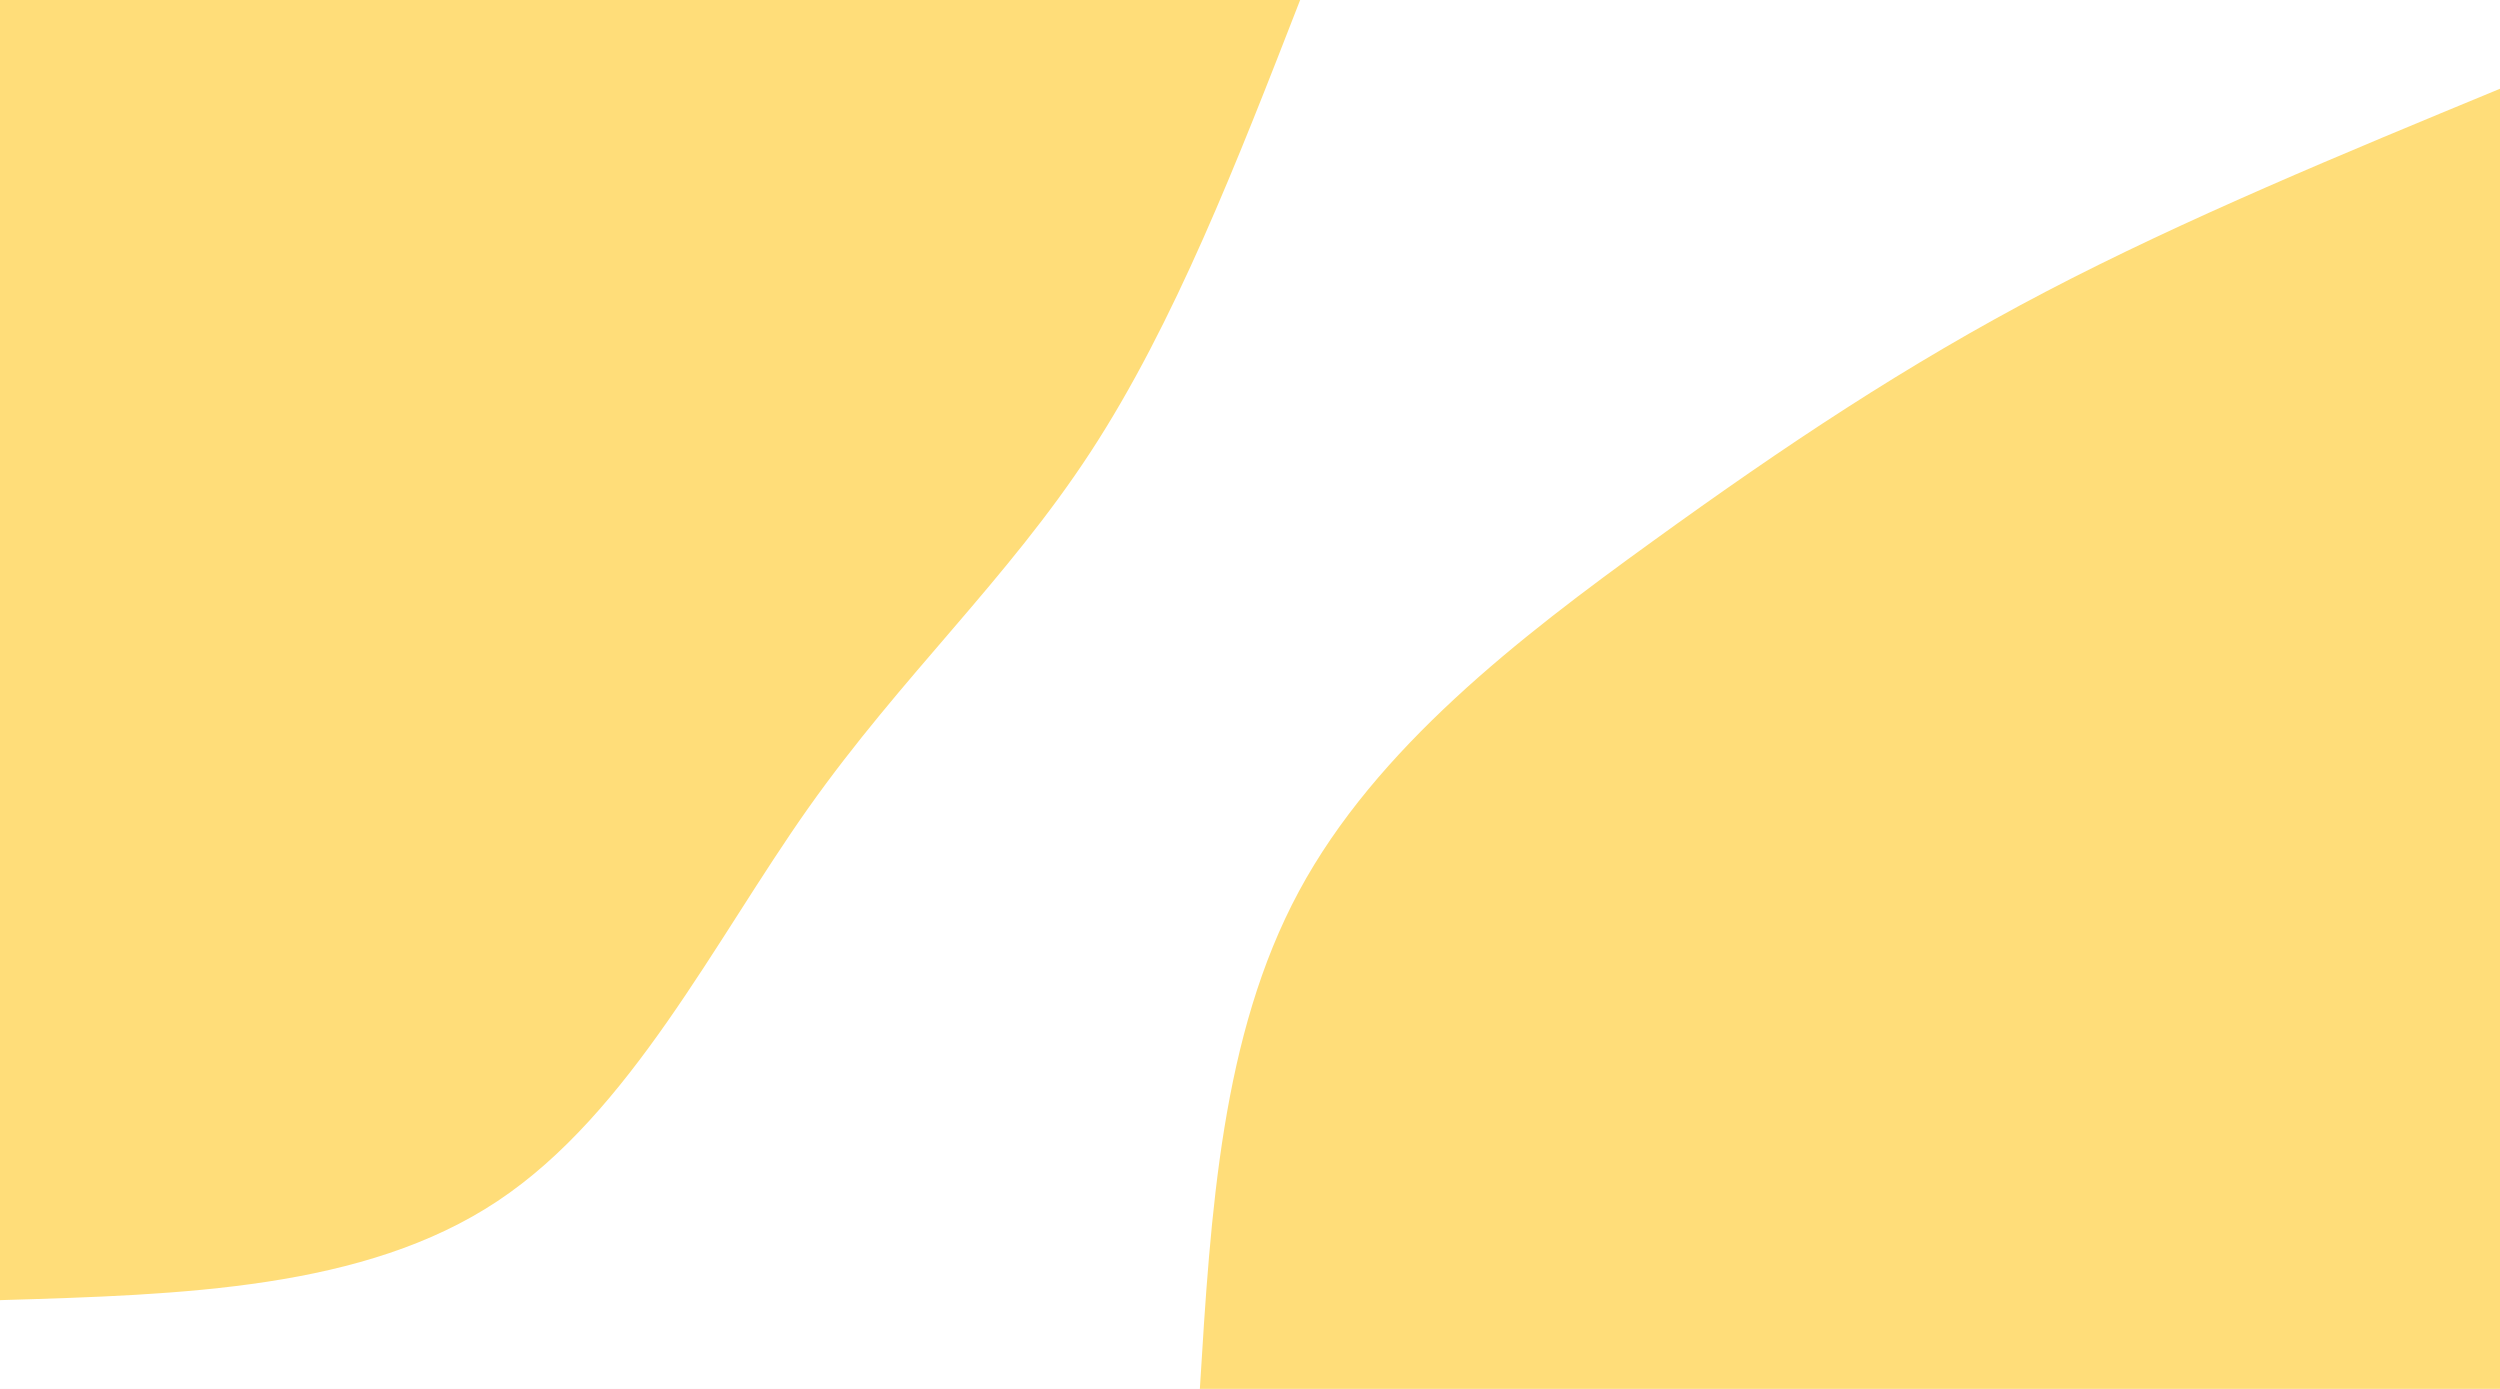
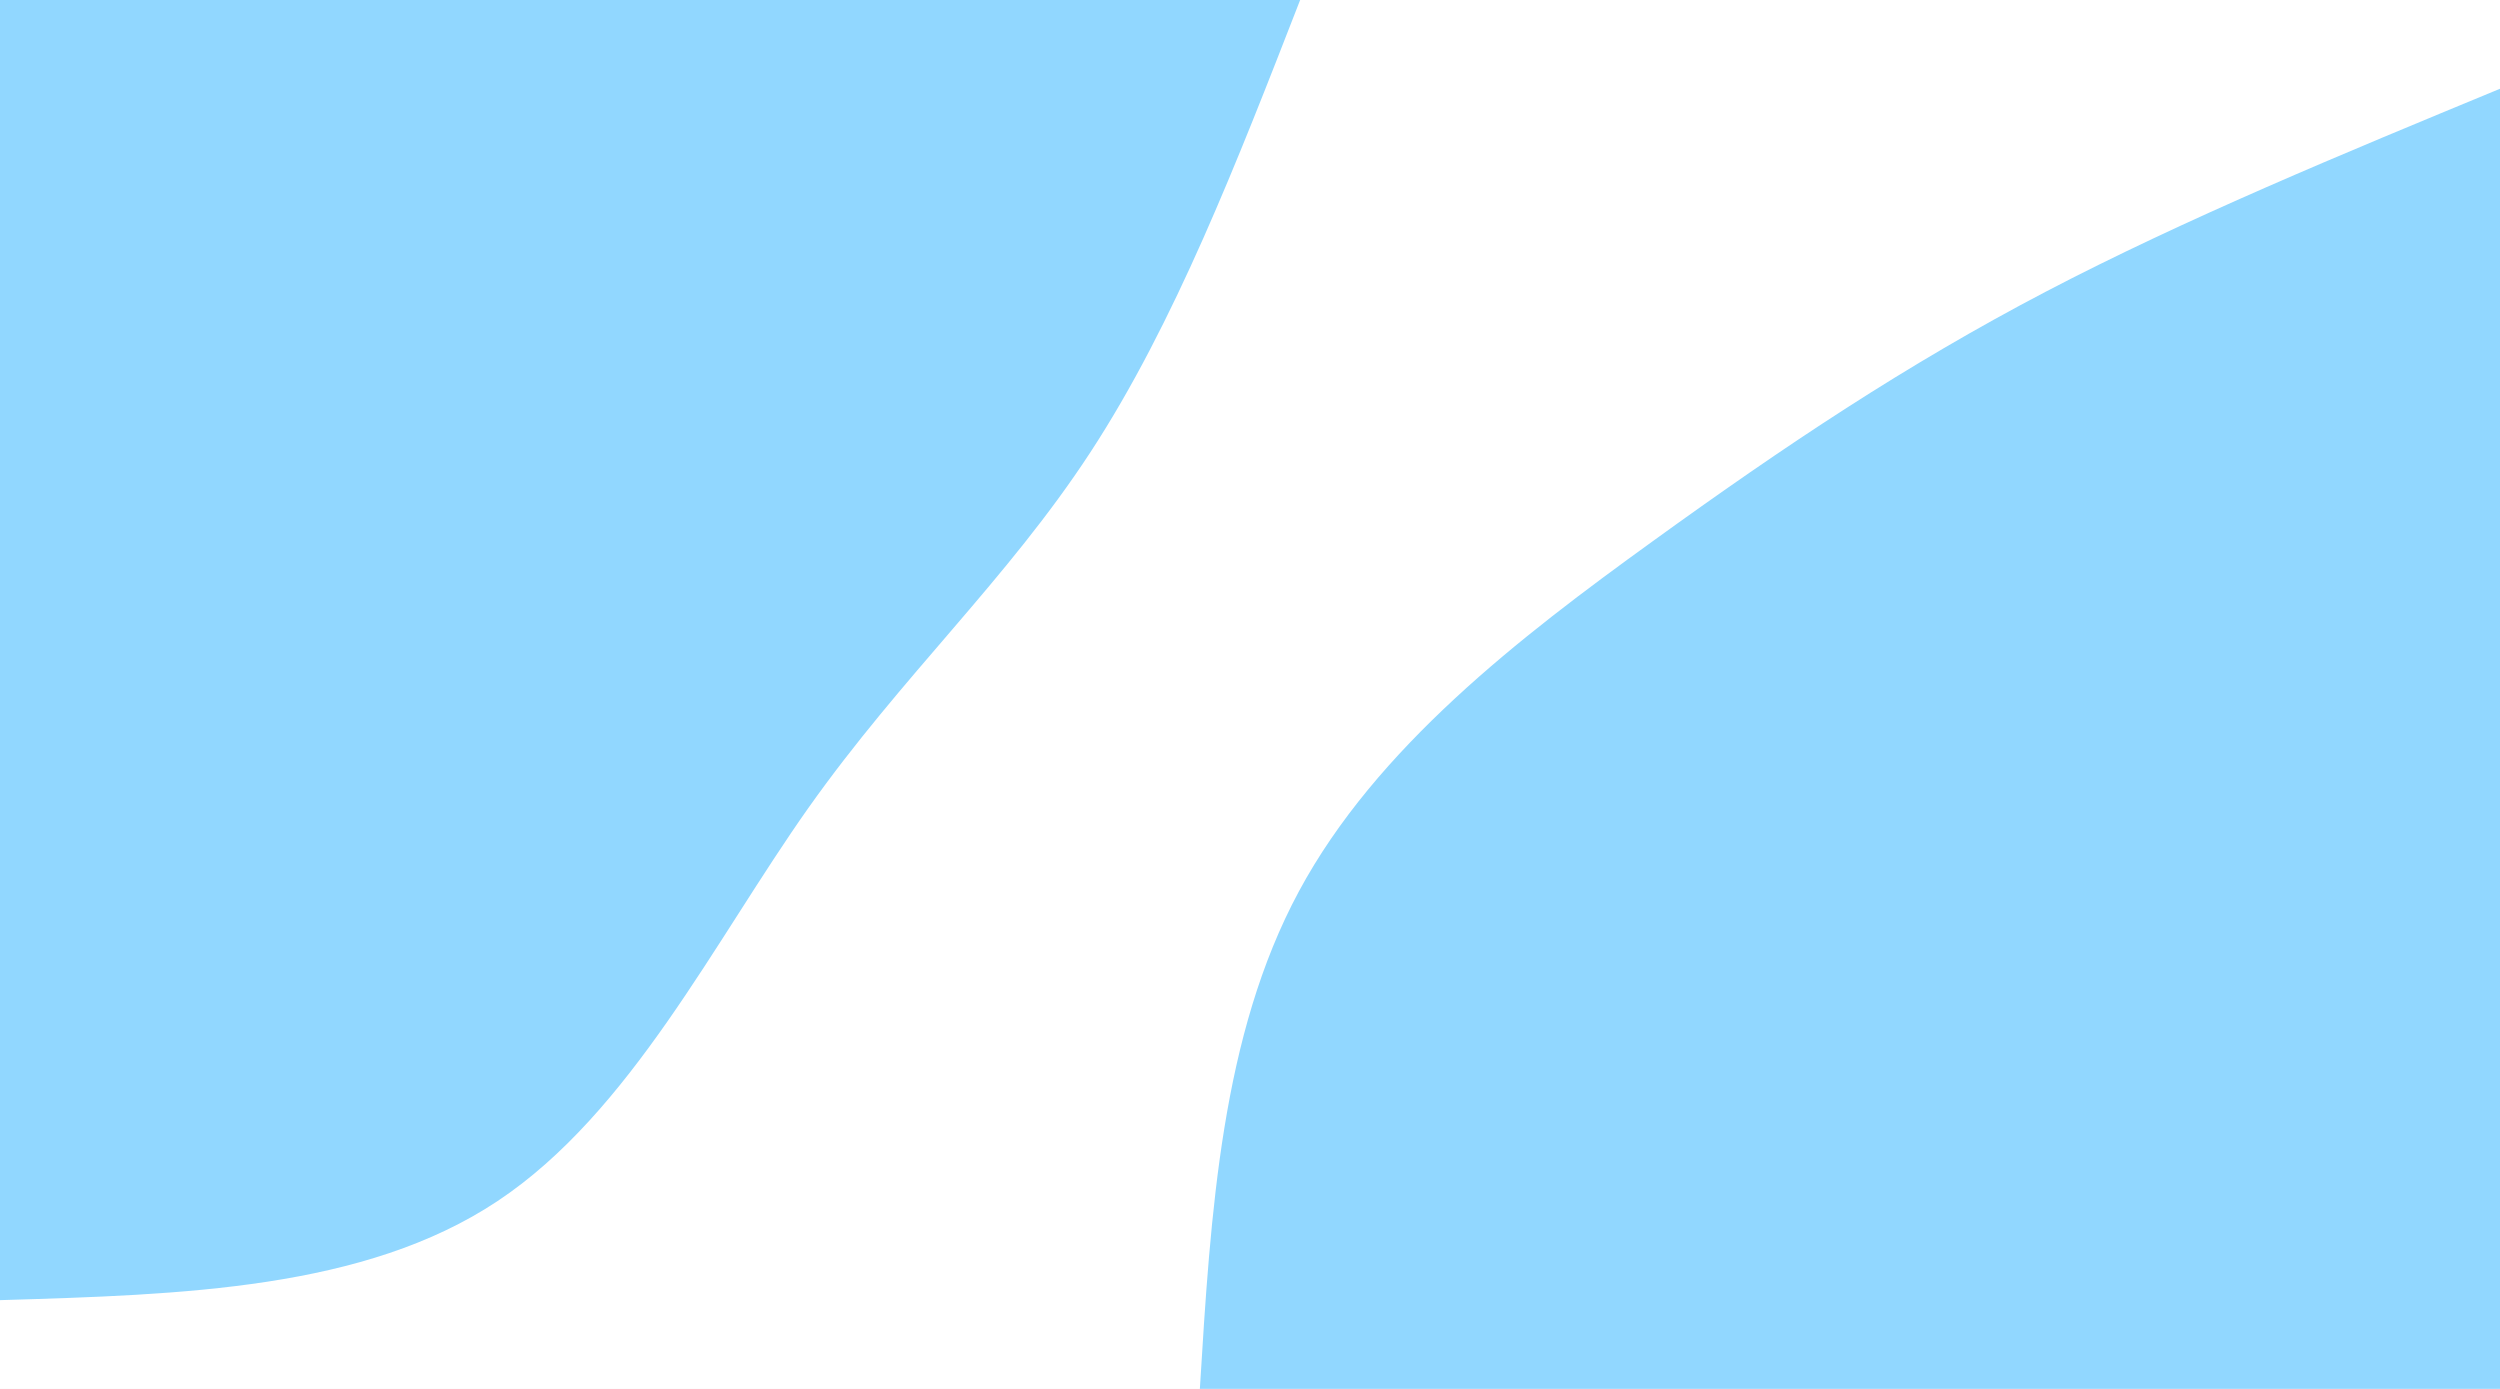
<svg xmlns="http://www.w3.org/2000/svg" id="visual" viewBox="000 0 1800 1000" width="1800" height="1000" version="1.1">
  <rect x="0" y="0" width="1800" height="1000" fill="#ffffff" />
  <defs>
    <linearGradient id="grad1_0" x1="14.1%" y1="100%" x2="100%" y2="0%">
      <stop offset="26.721%" stop-color="#ffffff" stop-opacity="1" />
      <stop offset="73.279%" stop-color="#ffffff" stop-opacity="1" />
    </linearGradient>
  </defs>
  <defs>
    <linearGradient id="grad2_0" x1="0%" y1="100%" x2="85.9%" y2="0%">
      <stop offset="26.721%" stop-color="#ffffff" stop-opacity="1" />
      <stop offset="73.279%" stop-color="#ffffff" stop-opacity="1" />
    </linearGradient>
  </defs>
  <g transform="translate(1800, 1000)">
-     <path d="M-936.1 0C-928.3 -127.4 -920.5 -254.7 -864.8 -358.2C-809.1 -461.7 -705.6 -541.3 -610.2 -610.2C-514.8 -679.2 -427.5 -737.4 -327.2 -789.9C-226.8 -842.4 -113.4 -889.2 0 -936.1L0 0Z" fill="#FFDD79" />
+     <path d="M-936.1 0C-928.3 -127.4 -920.5 -254.7 -864.8 -358.2C-809.1 -461.7 -705.6 -541.3 -610.2 -610.2C-514.8 -679.2 -427.5 -737.4 -327.2 -789.9C-226.8 -842.4 -113.4 -889.2 0 -936.1L0 0Z" fill="#91D7FF" />
  </g>
  <g transform="translate(0, 0)">
-     <path d="M936.1 0C890.8 116.4 845.6 232.9 785.3 325.3C725 417.7 649.7 486.1 581.9 581.9C514.2 677.8 453.9 801.2 358.2 864.8C262.5 928.4 131.2 932.2 0 936.1L0 0Z" fill="#FFDD79" />
+     <path d="M936.1 0C890.8 116.4 845.6 232.9 785.3 325.3C725 417.7 649.7 486.1 581.9 581.9C514.2 677.8 453.9 801.2 358.2 864.8C262.5 928.4 131.2 932.2 0 936.1L0 0Z" fill="#91D7FF" />
  </g>
</svg>
